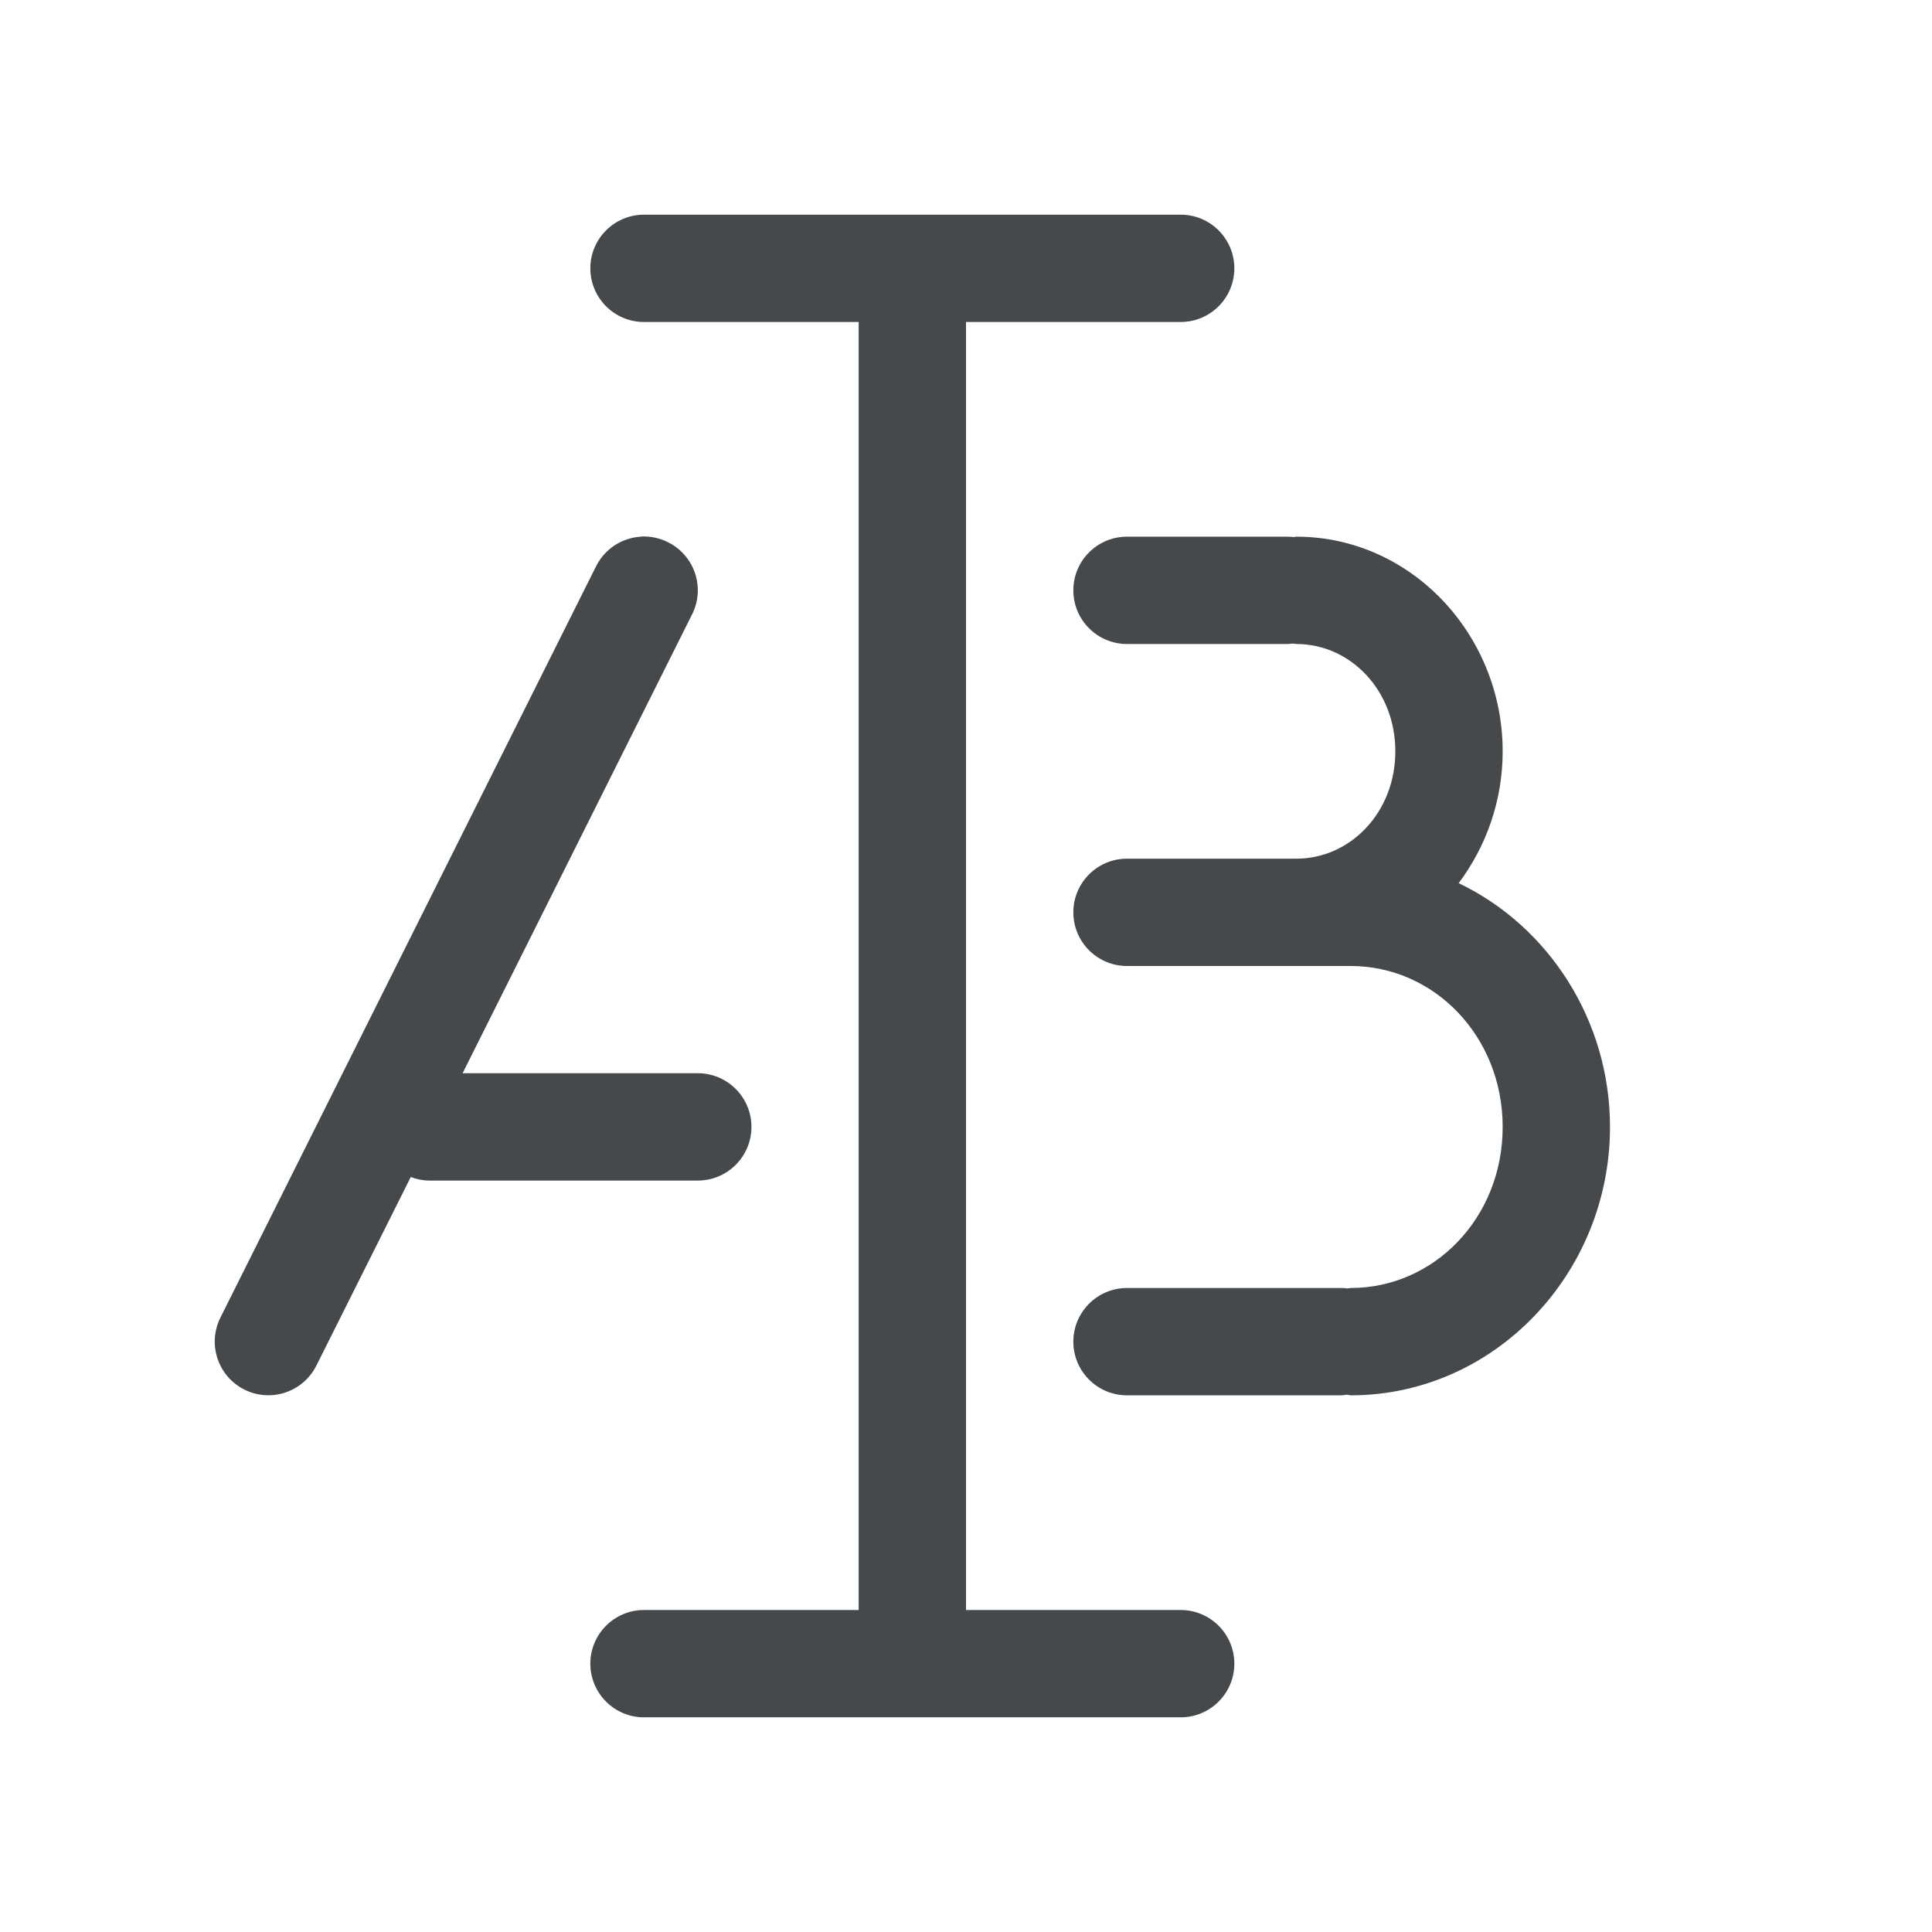
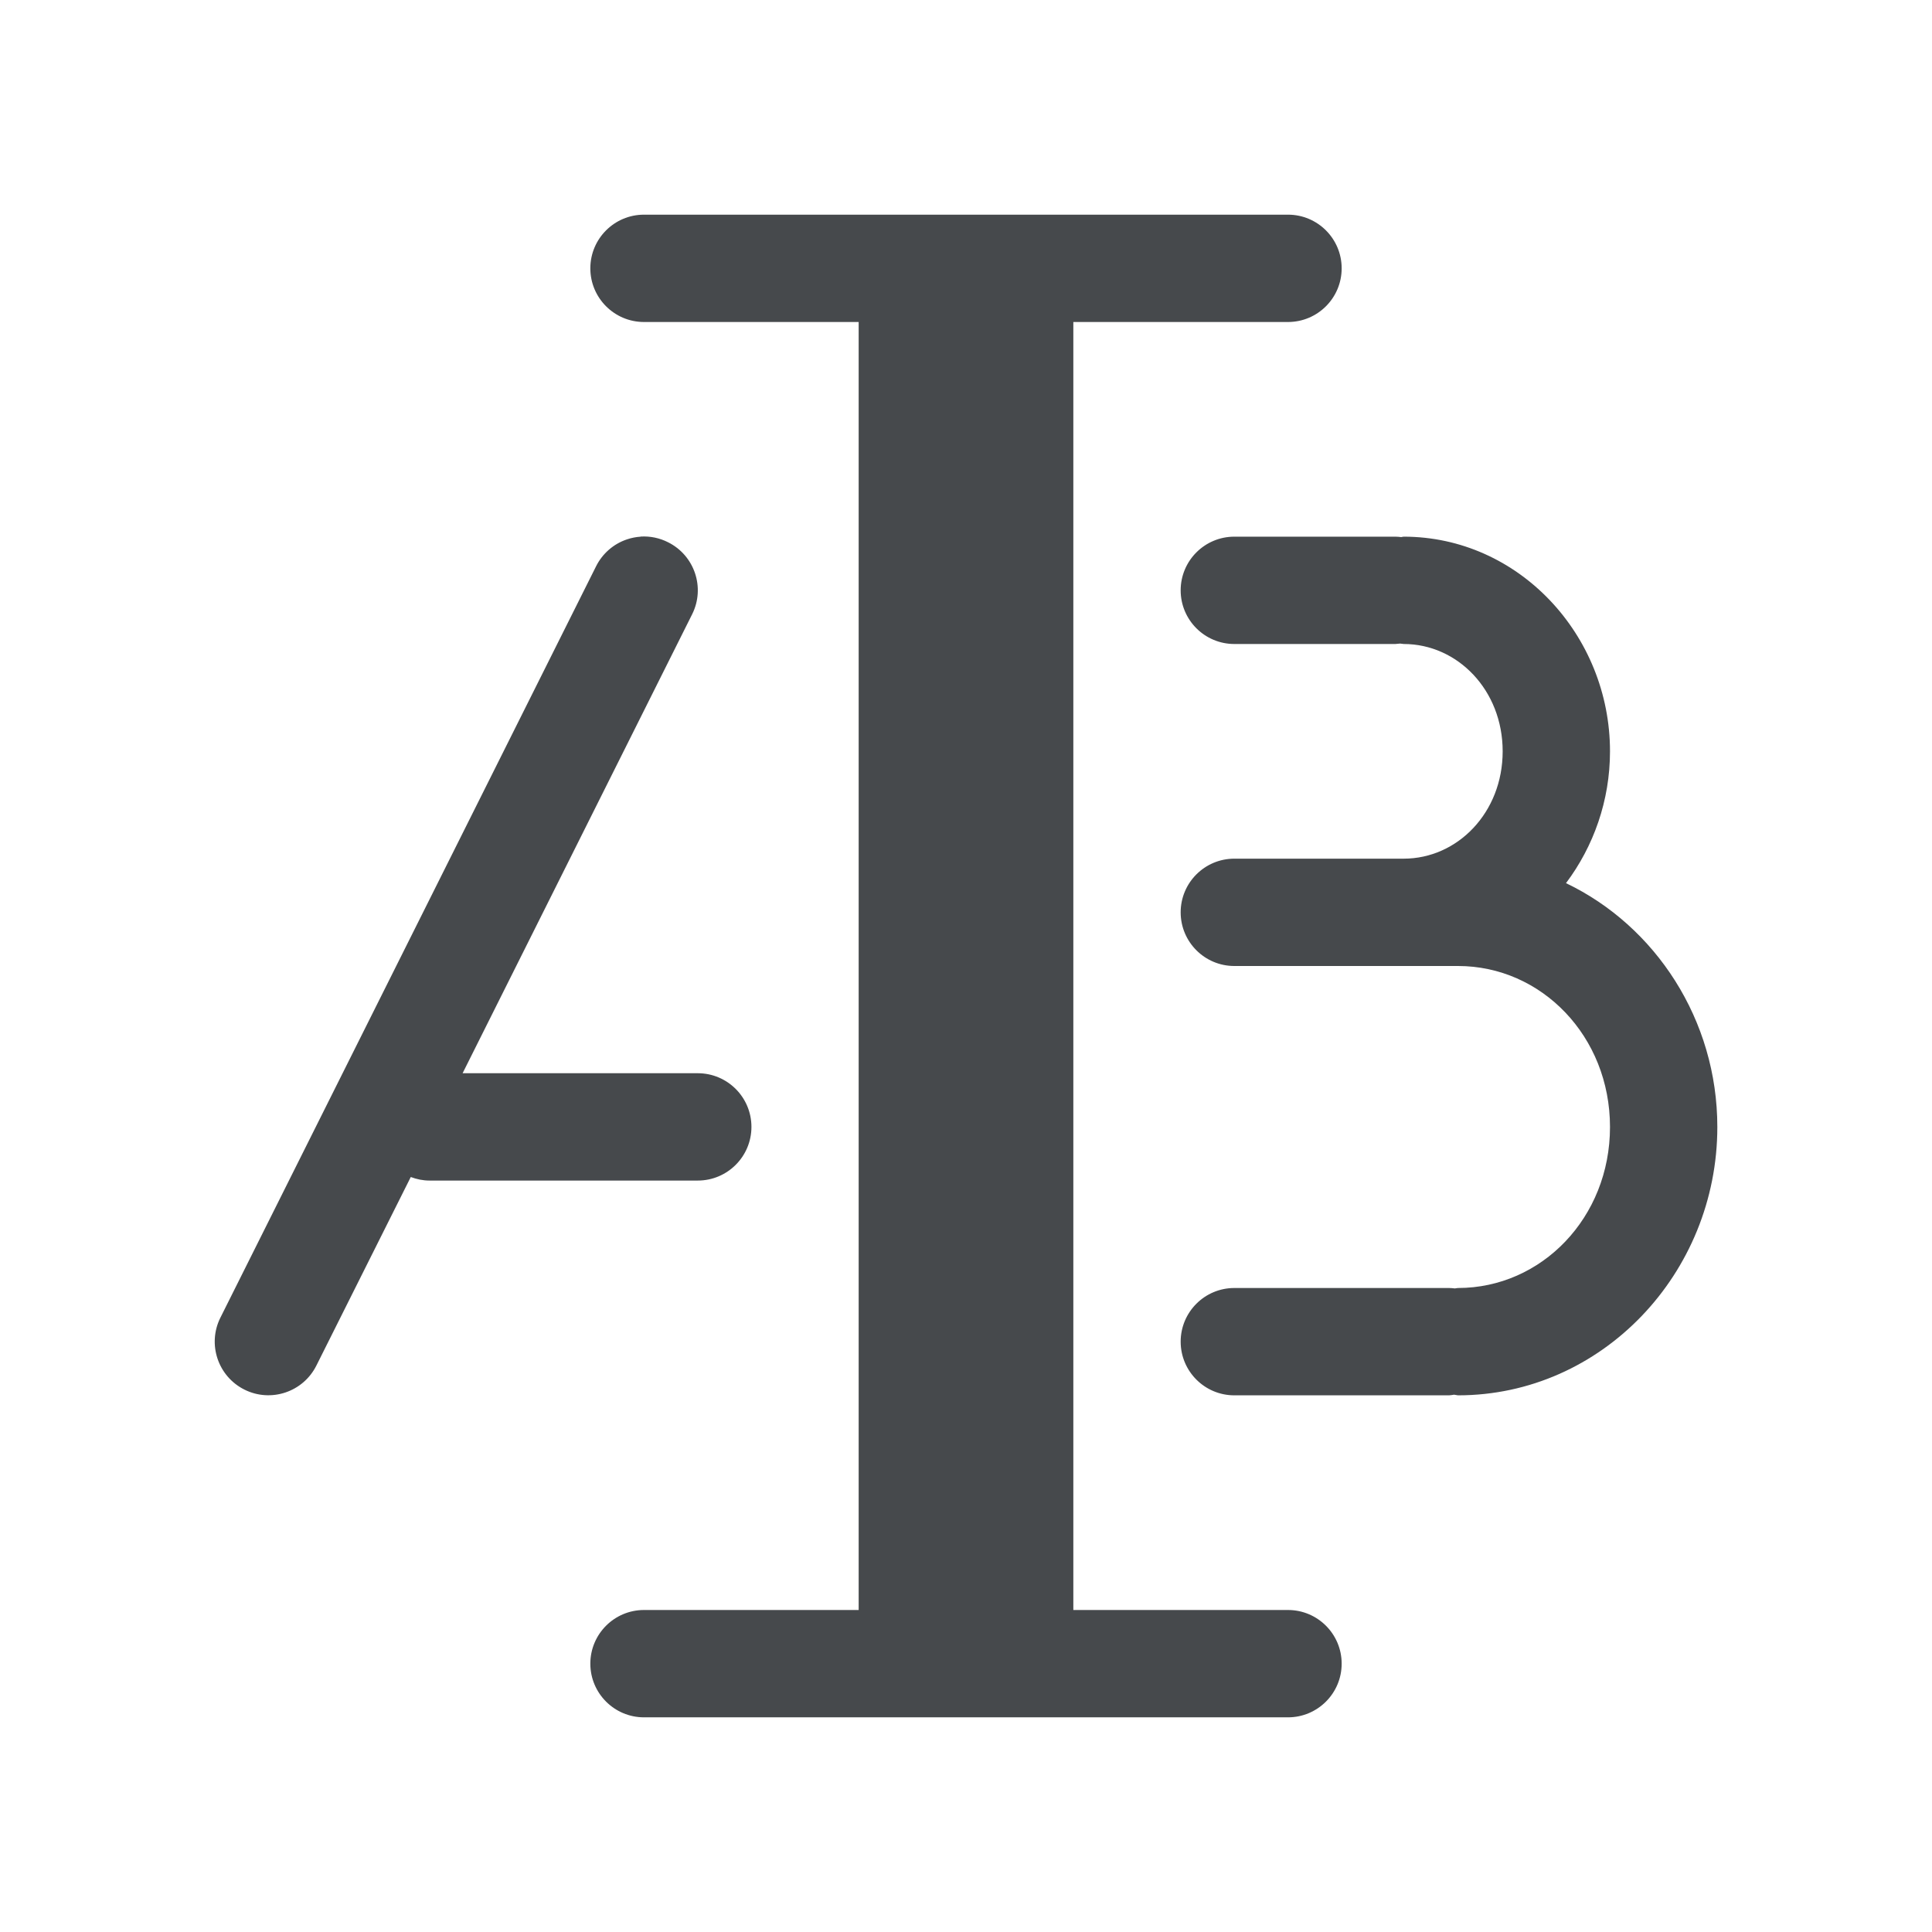
<svg xmlns="http://www.w3.org/2000/svg" id="a" width="18" height="18" version="1.1">
  <defs>
    <style id="current-color-scheme" type="text/css">.ColorScheme-Text {color:#090d11;}.ColorScheme-Background{color:#ffffff;}</style>
  </defs>
-   <path id="c" class="ColorScheme-Text" d="m6 2c-0.276 0-0.5 0.224-0.5 0.5s0.224 0.5 0.5 0.5h2v12h-2c-0.276 0-0.5 0.224-0.5 0.5s0.224 0.5 0.5 0.5h5c0.276 0 0.5-0.224 0.5-0.5s-0.224-0.5-0.5-0.5h-2v-12h2c0.276 0 0.5-0.224 0.5-0.5s-0.224-0.5-0.5-0.5zm-0.031 3c-0.043 0.003-0.086 0.011-0.127 0.025-0.126 0.042-0.23 0.133-0.289 0.252l-3.5 7c-0.123 0.247-0.022 0.547 0.225 0.67 0.247 0.123 0.547 0.022 0.67-0.225l0.879-1.756c0.056 0.021 0.114 0.033 0.174 0.033h2.5c0.276 0 0.5-0.224 0.5-0.5s-0.224-0.5-0.5-0.5h-2.191l2.139-4.277c0.123-0.247 0.022-0.547-0.225-0.67-0.079-0.04-0.166-0.058-0.254-0.053zm4.531 0c-0.276 0-0.5 0.224-0.5 0.5s0.224 0.5 0.5 0.5h1.5c0.015-6.259e-4 0.03-0.002 0.045-0.004 0.011 0.002 0.022 0.003 0.033 0.004 0.5 0 0.922 0.428 0.922 1s-0.422 1-0.922 1h-1.578c-0.276 0-0.5 0.224-0.5 0.5s0.224 0.5 0.5 0.5h2.084c0.777 0 1.416 0.654 1.416 1.5s-0.639 1.5-1.416 1.5c-0.01 1e-3 -0.02 0.002-0.029 0.004-0.018-0.002-0.036-0.004-0.055-0.004h-2c-0.276 0-0.5 0.224-0.5 0.5s0.224 0.5 0.5 0.5h2c0.016-0.001 0.031-0.003 0.047-0.006 0.012 0.002 0.025 0.004 0.037 0.006 1.341 0 2.416-1.137 2.416-2.5 0-0.998-0.576-1.873-1.41-2.272 0.257-0.342 0.41-0.769 0.41-1.228 0-1.085-0.852-2-1.922-2-0.008 0.001-0.016 0.002-0.023 0.004-0.018-0.002-0.036-0.004-0.055-0.004z" style="fill-opacity:.75;fill:currentColor" />
+   <path id="c" class="ColorScheme-Text" d="m6 2c-0.276 0-0.5 0.224-0.5 0.5s0.224 0.5 0.5 0.5h2v12h-2c-0.276 0-0.5 0.224-0.5 0.5s0.224 0.5 0.5 0.5h6c0.276 0 0.5-0.224 0.5-0.5s-0.224-0.5-0.5-0.5h-2v-12h2c0.276 0 0.5-0.224 0.5-0.5s-0.224-0.5-0.5-0.5zm-0.031 3c-0.043 0.003-0.086 0.011-0.127 0.025-0.126 0.042-0.23 0.133-0.289 0.252l-3.5 7c-0.123 0.247-0.022 0.547 0.225 0.67 0.247 0.123 0.547 0.022 0.67-0.225l0.879-1.756c0.056 0.021 0.114 0.033 0.174 0.033h2.5c0.276 0 0.5-0.224 0.5-0.5s-0.224-0.5-0.5-0.5h-2.191l2.139-4.277c0.123-0.247 0.022-0.547-0.225-0.67-0.079-0.04-0.166-0.058-0.254-0.053zm5.531 0c-0.276 0-0.5 0.224-0.5 0.5s0.224 0.5 0.5 0.5h1.5c0.015-6.259e-4 0.03-0.002 0.045-0.004 0.011 0.002 0.022 0.003 0.033 0.004 0.5 0 0.922 0.428 0.922 1s-0.422 1-0.922 1h-1.578c-0.276 0-0.5 0.224-0.5 0.5s0.224 0.5 0.5 0.5h2.084c0.777 0 1.416 0.654 1.416 1.5s-0.639 1.5-1.416 1.5c-0.01 1e-3 -0.02 0.002-0.029 0.004-0.018-0.002-0.036-0.004-0.055-0.004h-2c-0.276 0-0.5 0.224-0.5 0.5s0.224 0.5 0.5 0.5h2c0.016-0.001 0.031-0.003 0.047-0.006 0.012 0.002 0.025 0.004 0.037 0.006 1.341 0 2.416-1.137 2.416-2.5 0-0.998-0.576-1.873-1.41-2.272 0.257-0.342 0.41-0.769 0.41-1.228 0-1.085-0.852-2-1.922-2-0.008 0.001-0.016 0.002-0.023 0.004-0.018-0.002-0.036-0.004-0.055-0.004z" style="fill-opacity:.75;fill:currentColor" />
</svg>
